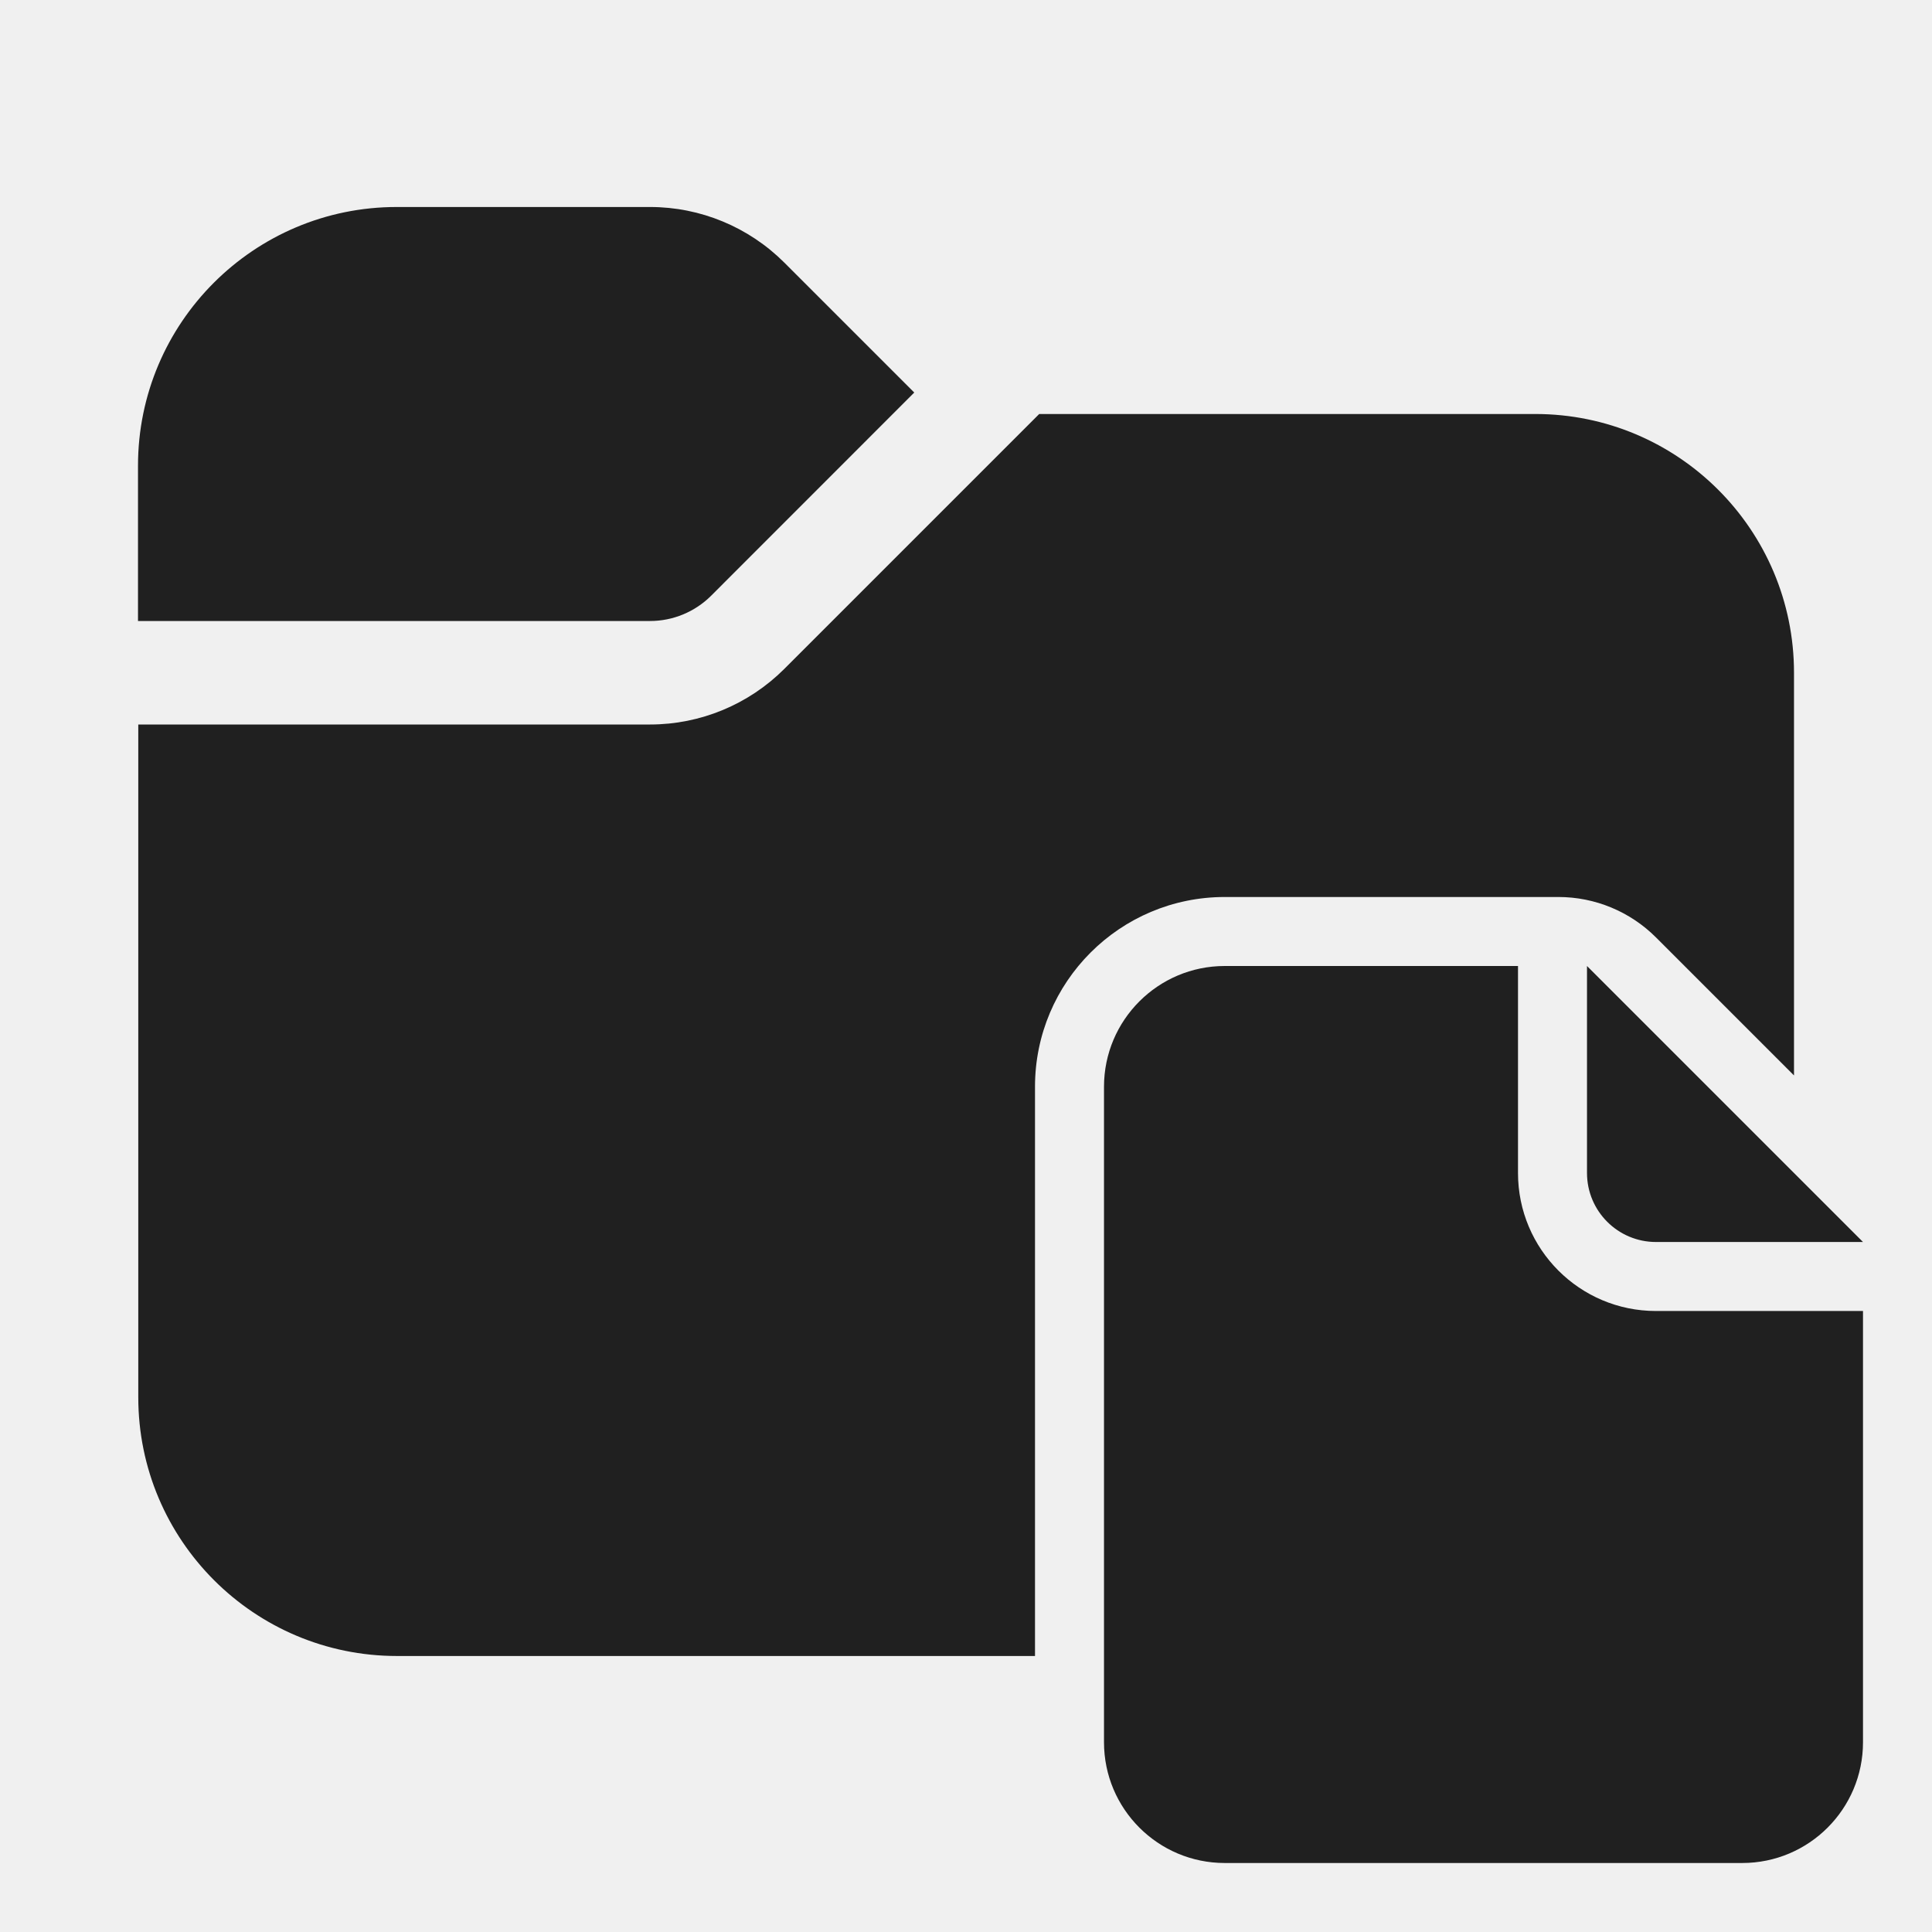
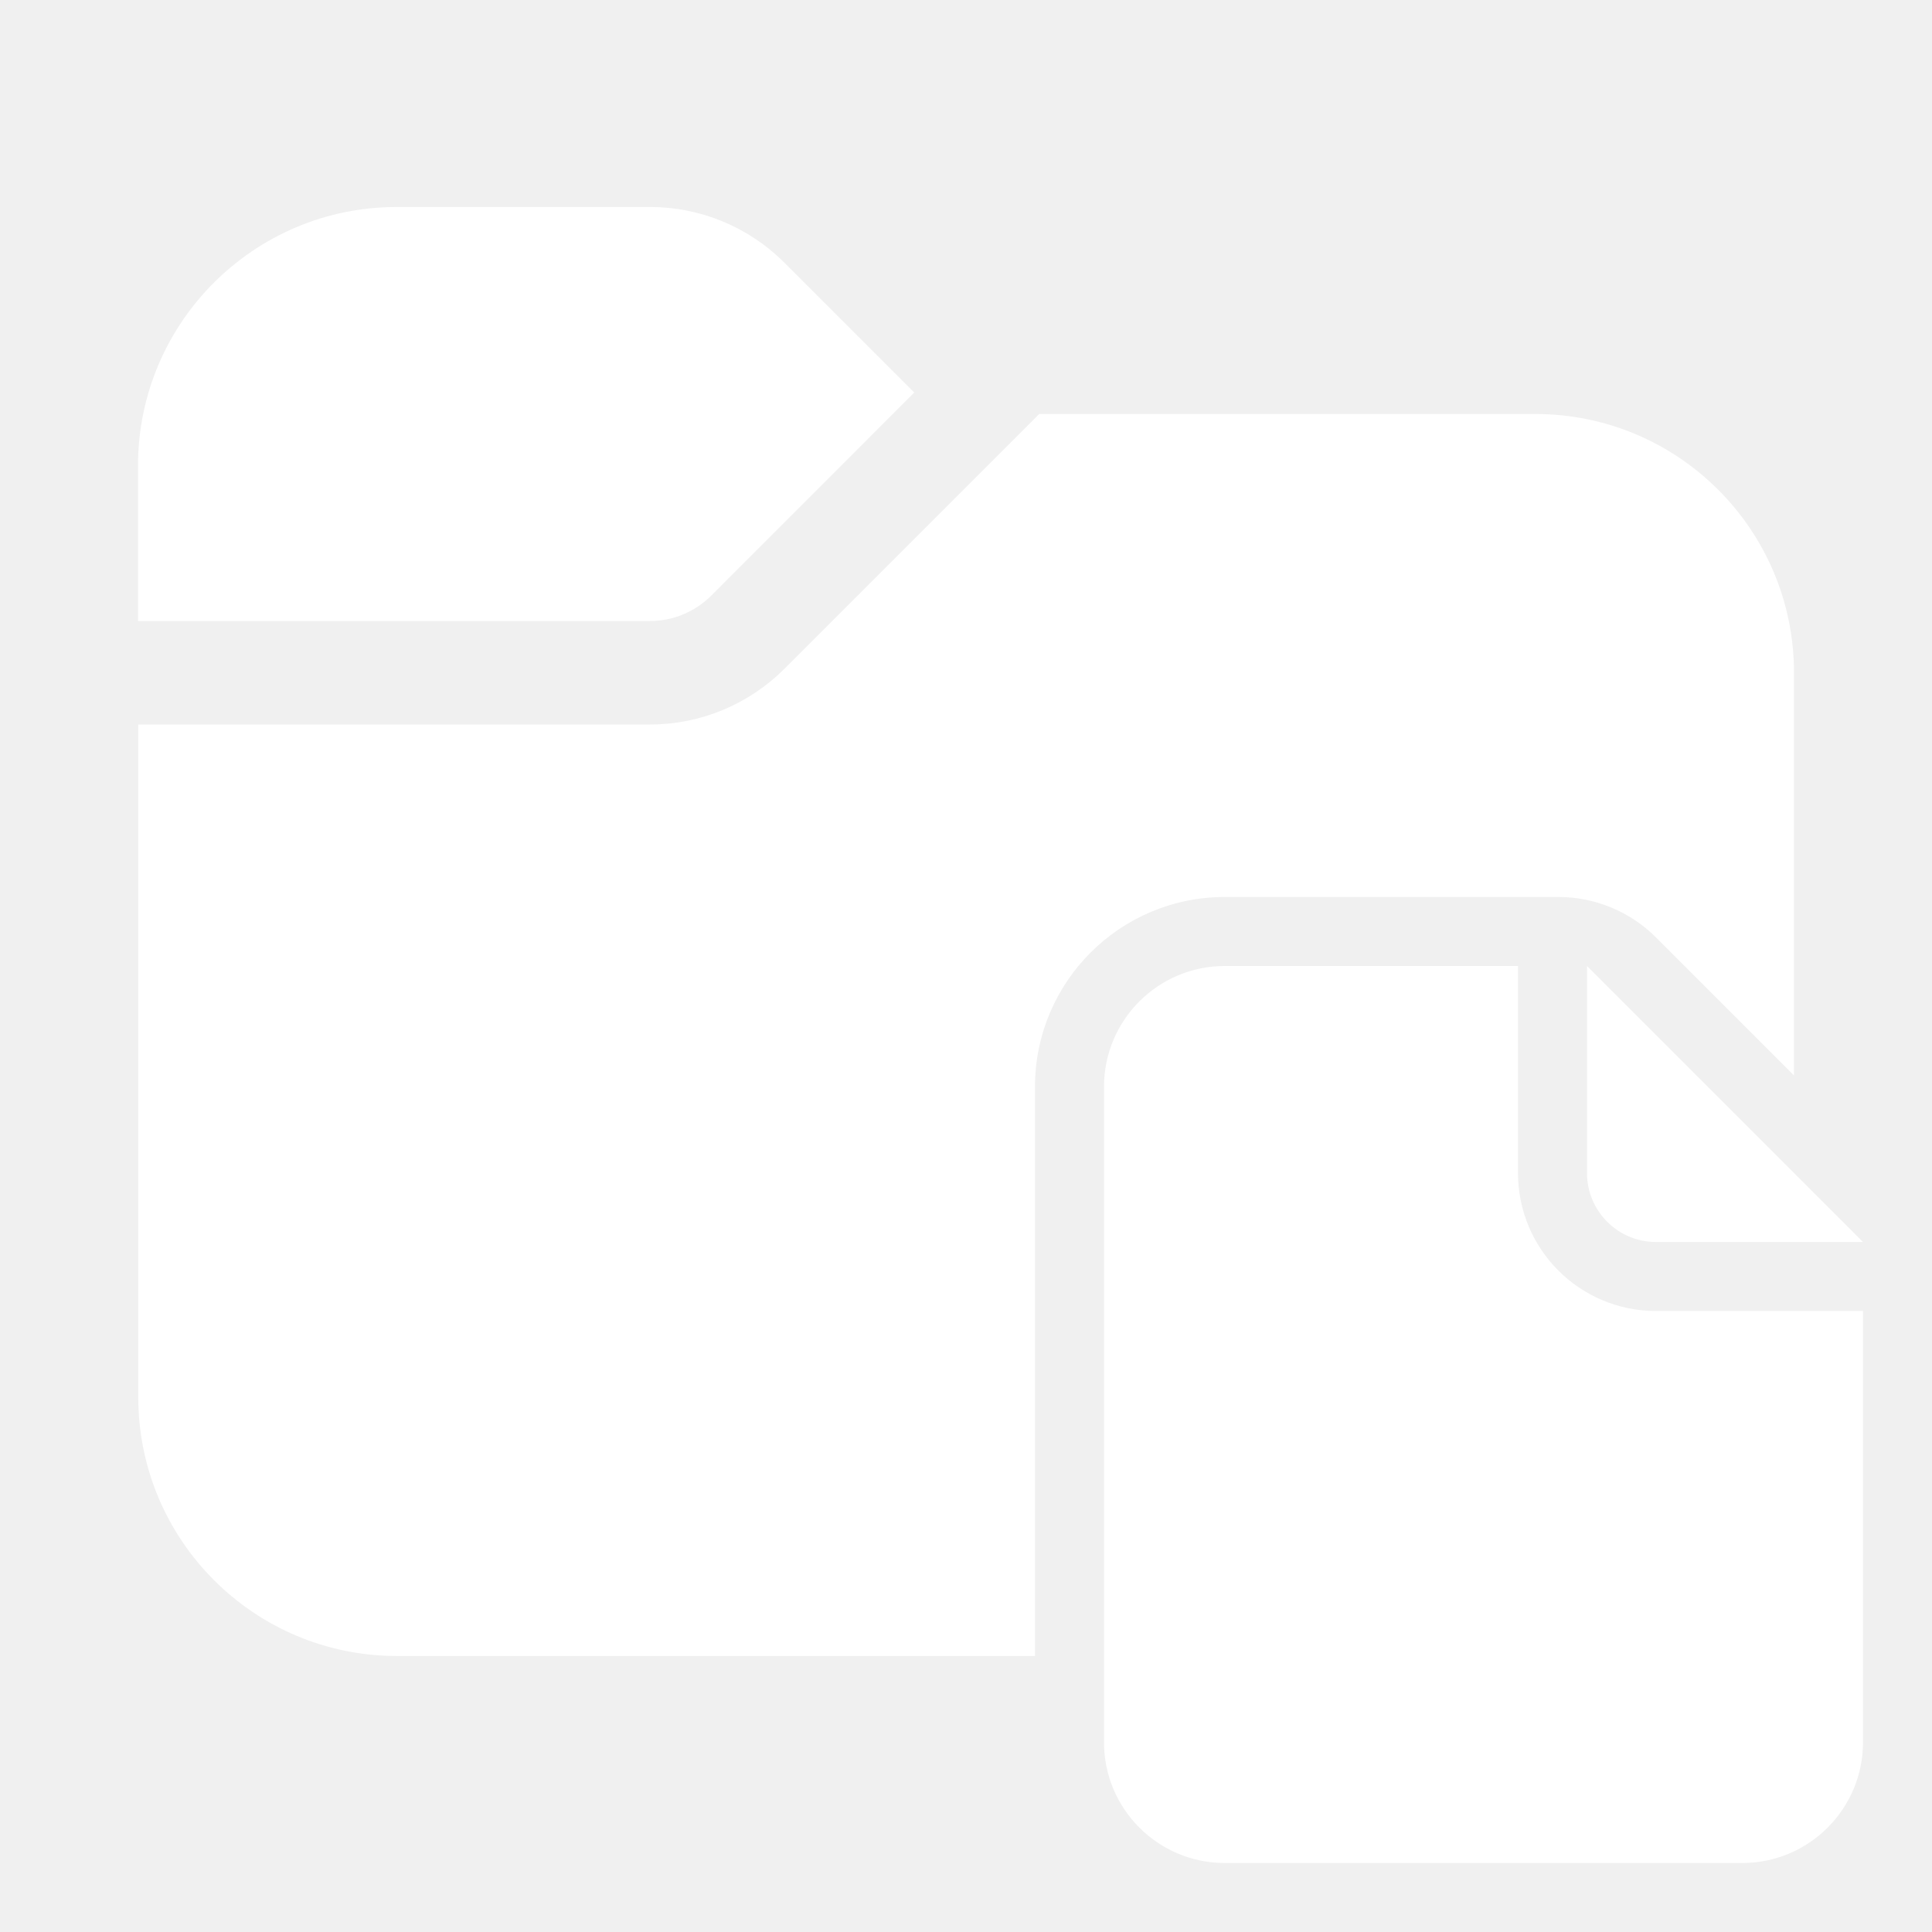
<svg xmlns="http://www.w3.org/2000/svg" width="28" height="28" viewBox="0 0 28 28" fill="none">
-   <path d="M2 6.75C2 4.679 3.679 3 5.75 3H9.422C10.151 3 10.85 3.29 11.366 3.805L13.25 5.689L10.306 8.634C10.071 8.868 9.753 9 9.422 9H2V6.75ZM2.004 10.5V20.25C2.004 22.321 3.683 24 5.754 24H15V15.75C15 14.231 16.231 13 17.75 13H22.586C23.116 13 23.625 13.211 24 13.586L26 15.586V9.75C26 7.679 24.322 6 22.25 6H15.061L11.366 9.695C10.85 10.21 10.151 10.5 9.422 10.5H2.004ZM22 17V14H17.75C16.784 14 16 14.784 16 15.75V25.25C16 26.216 16.784 27 17.75 27H25.25C26.216 27 27 26.216 27 25.25V19H24C22.895 19 22 18.105 22 17ZM23 17V14L27 18H24C23.448 18 23 17.552 23 17Z" fill="#202020" />
+   <path d="M2 6.75C2 4.679 3.679 3 5.75 3H9.422C10.151 3 10.85 3.29 11.366 3.805L13.25 5.689L10.306 8.634C10.071 8.868 9.753 9 9.422 9H2V6.75ZM2.004 10.5V20.25C2.004 22.321 3.683 24 5.754 24H15V15.75C15 14.231 16.231 13 17.75 13H22.586C23.116 13 23.625 13.211 24 13.586L26 15.586V9.75C26 7.679 24.322 6 22.25 6H15.061L11.366 9.695C10.85 10.21 10.151 10.5 9.422 10.5H2.004ZM22 17V14H17.75C16.784 14 16 14.784 16 15.75V25.25C16 26.216 16.784 27 17.75 27H25.25C26.216 27 27 26.216 27 25.25V19H24C22.895 19 22 18.105 22 17ZM23 17V14L27 18H24C23.448 18 23 17.552 23 17Z" fill="white" />
</svg>
